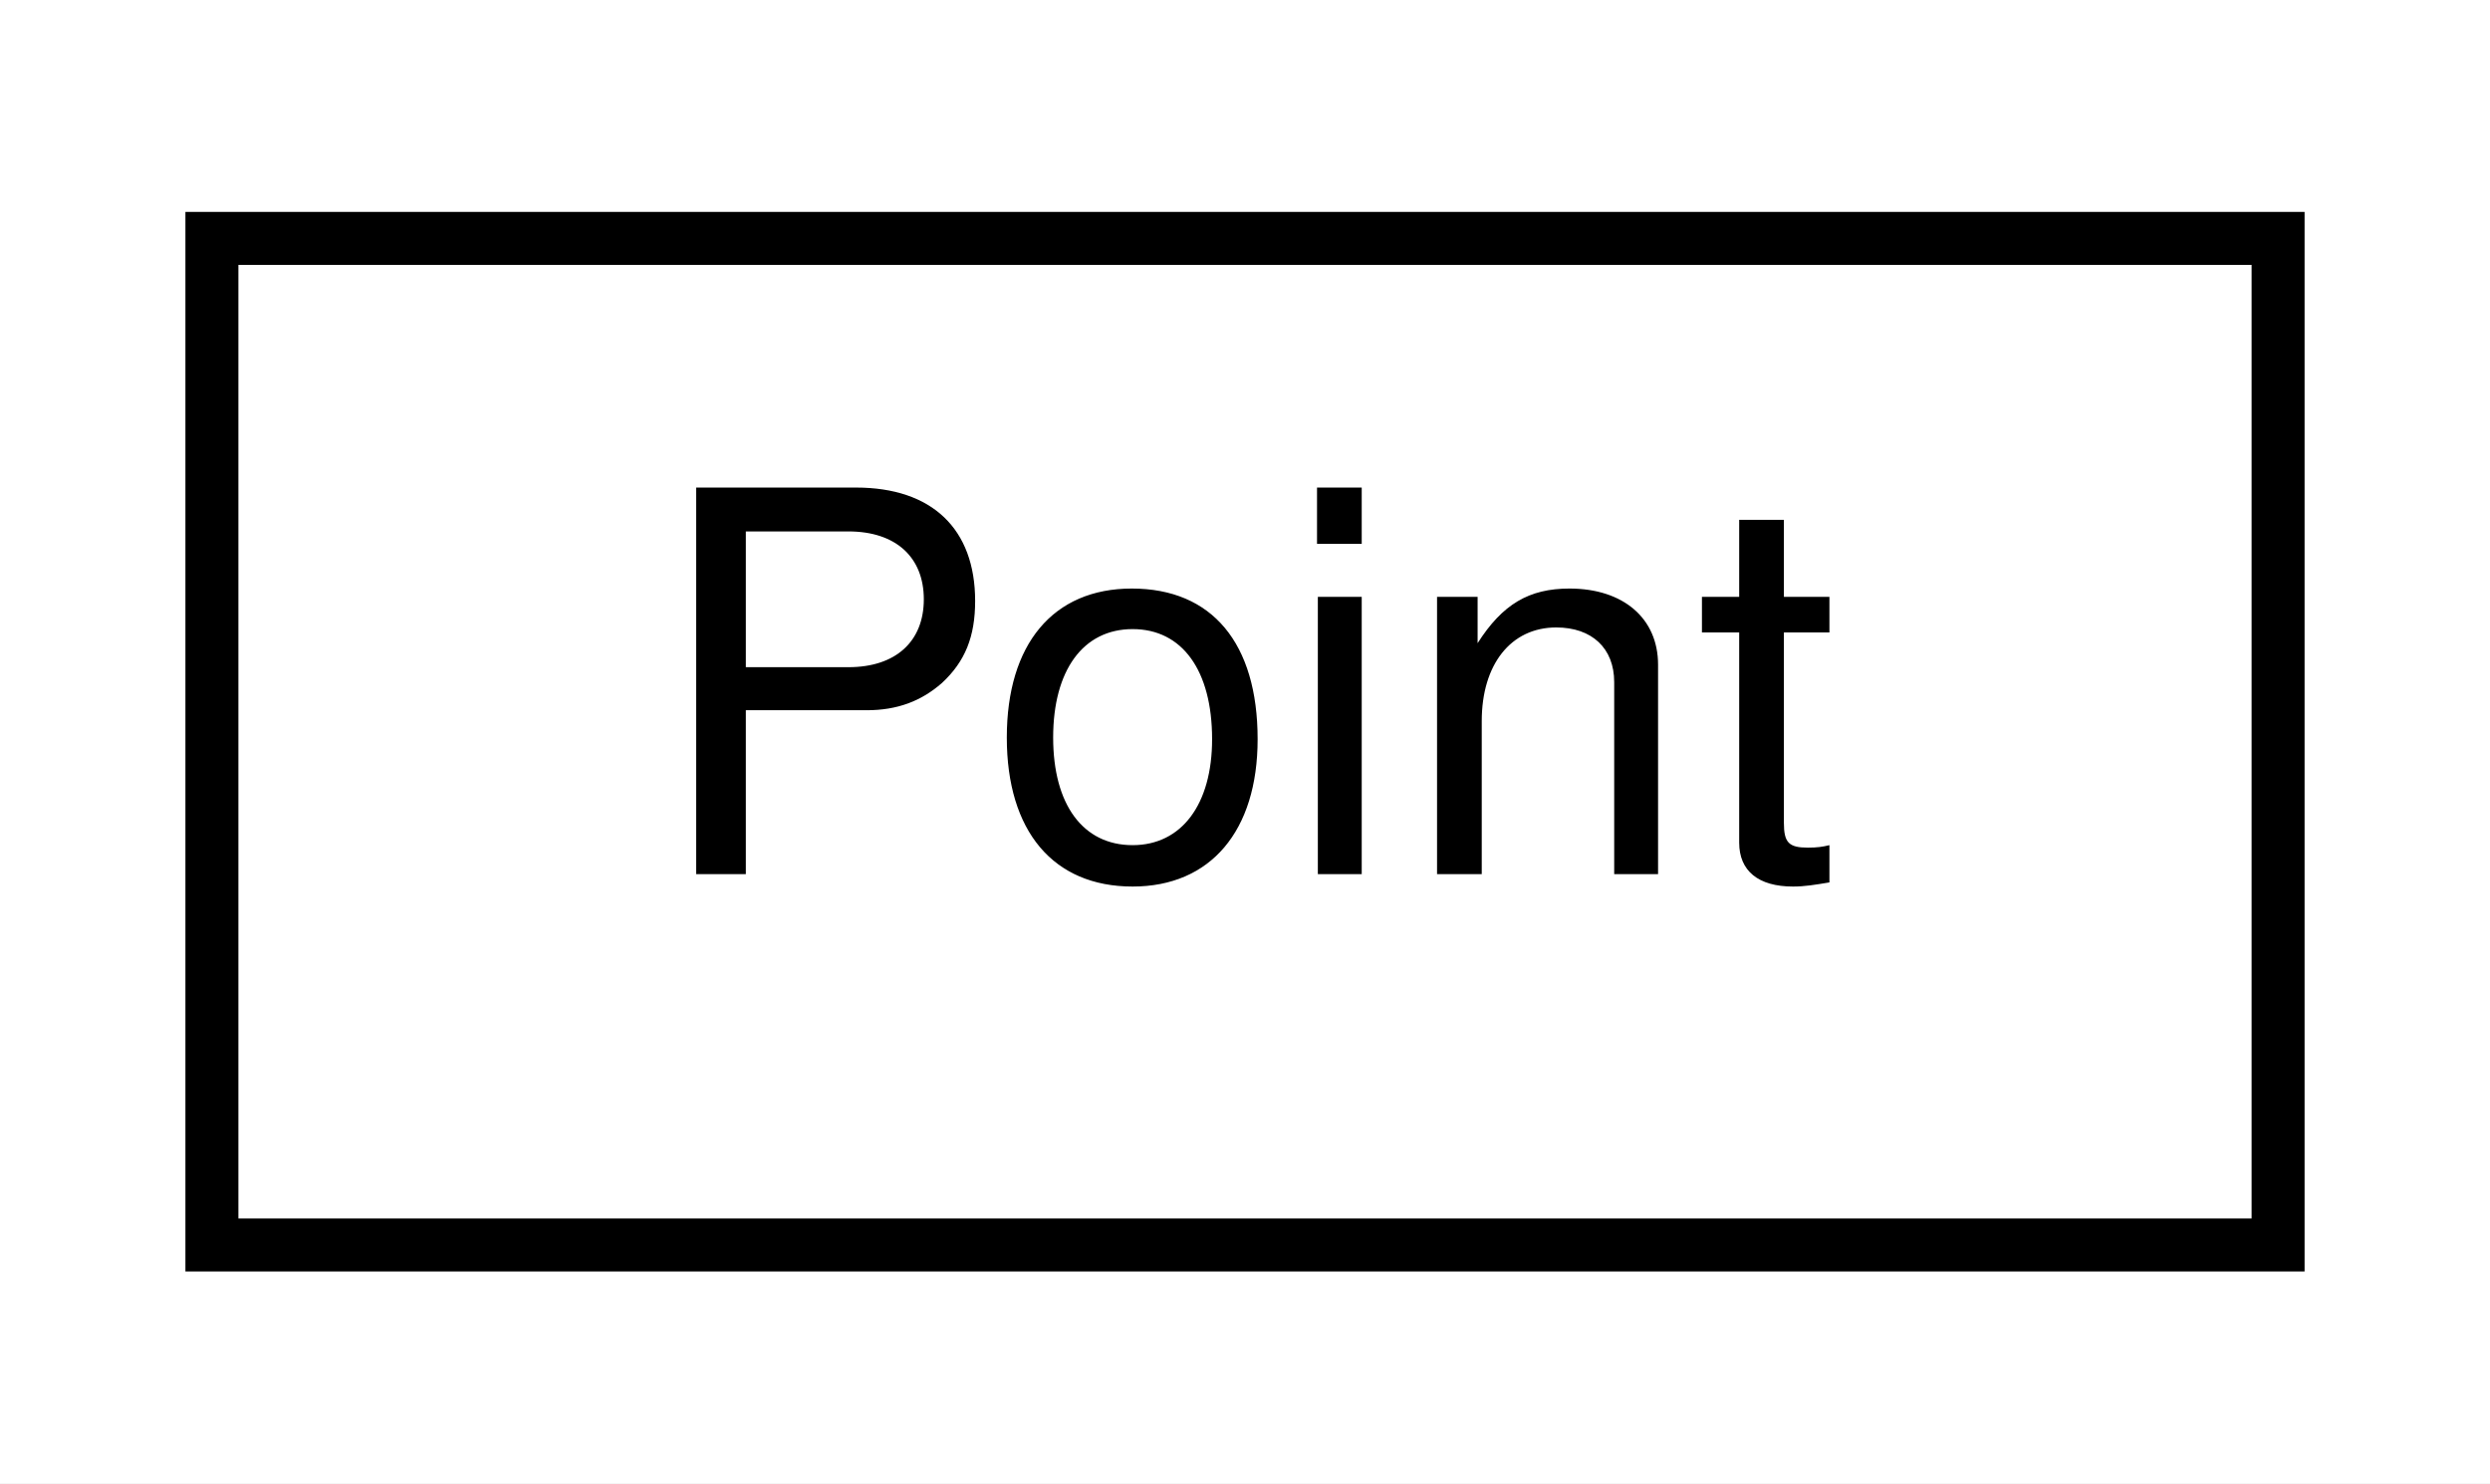
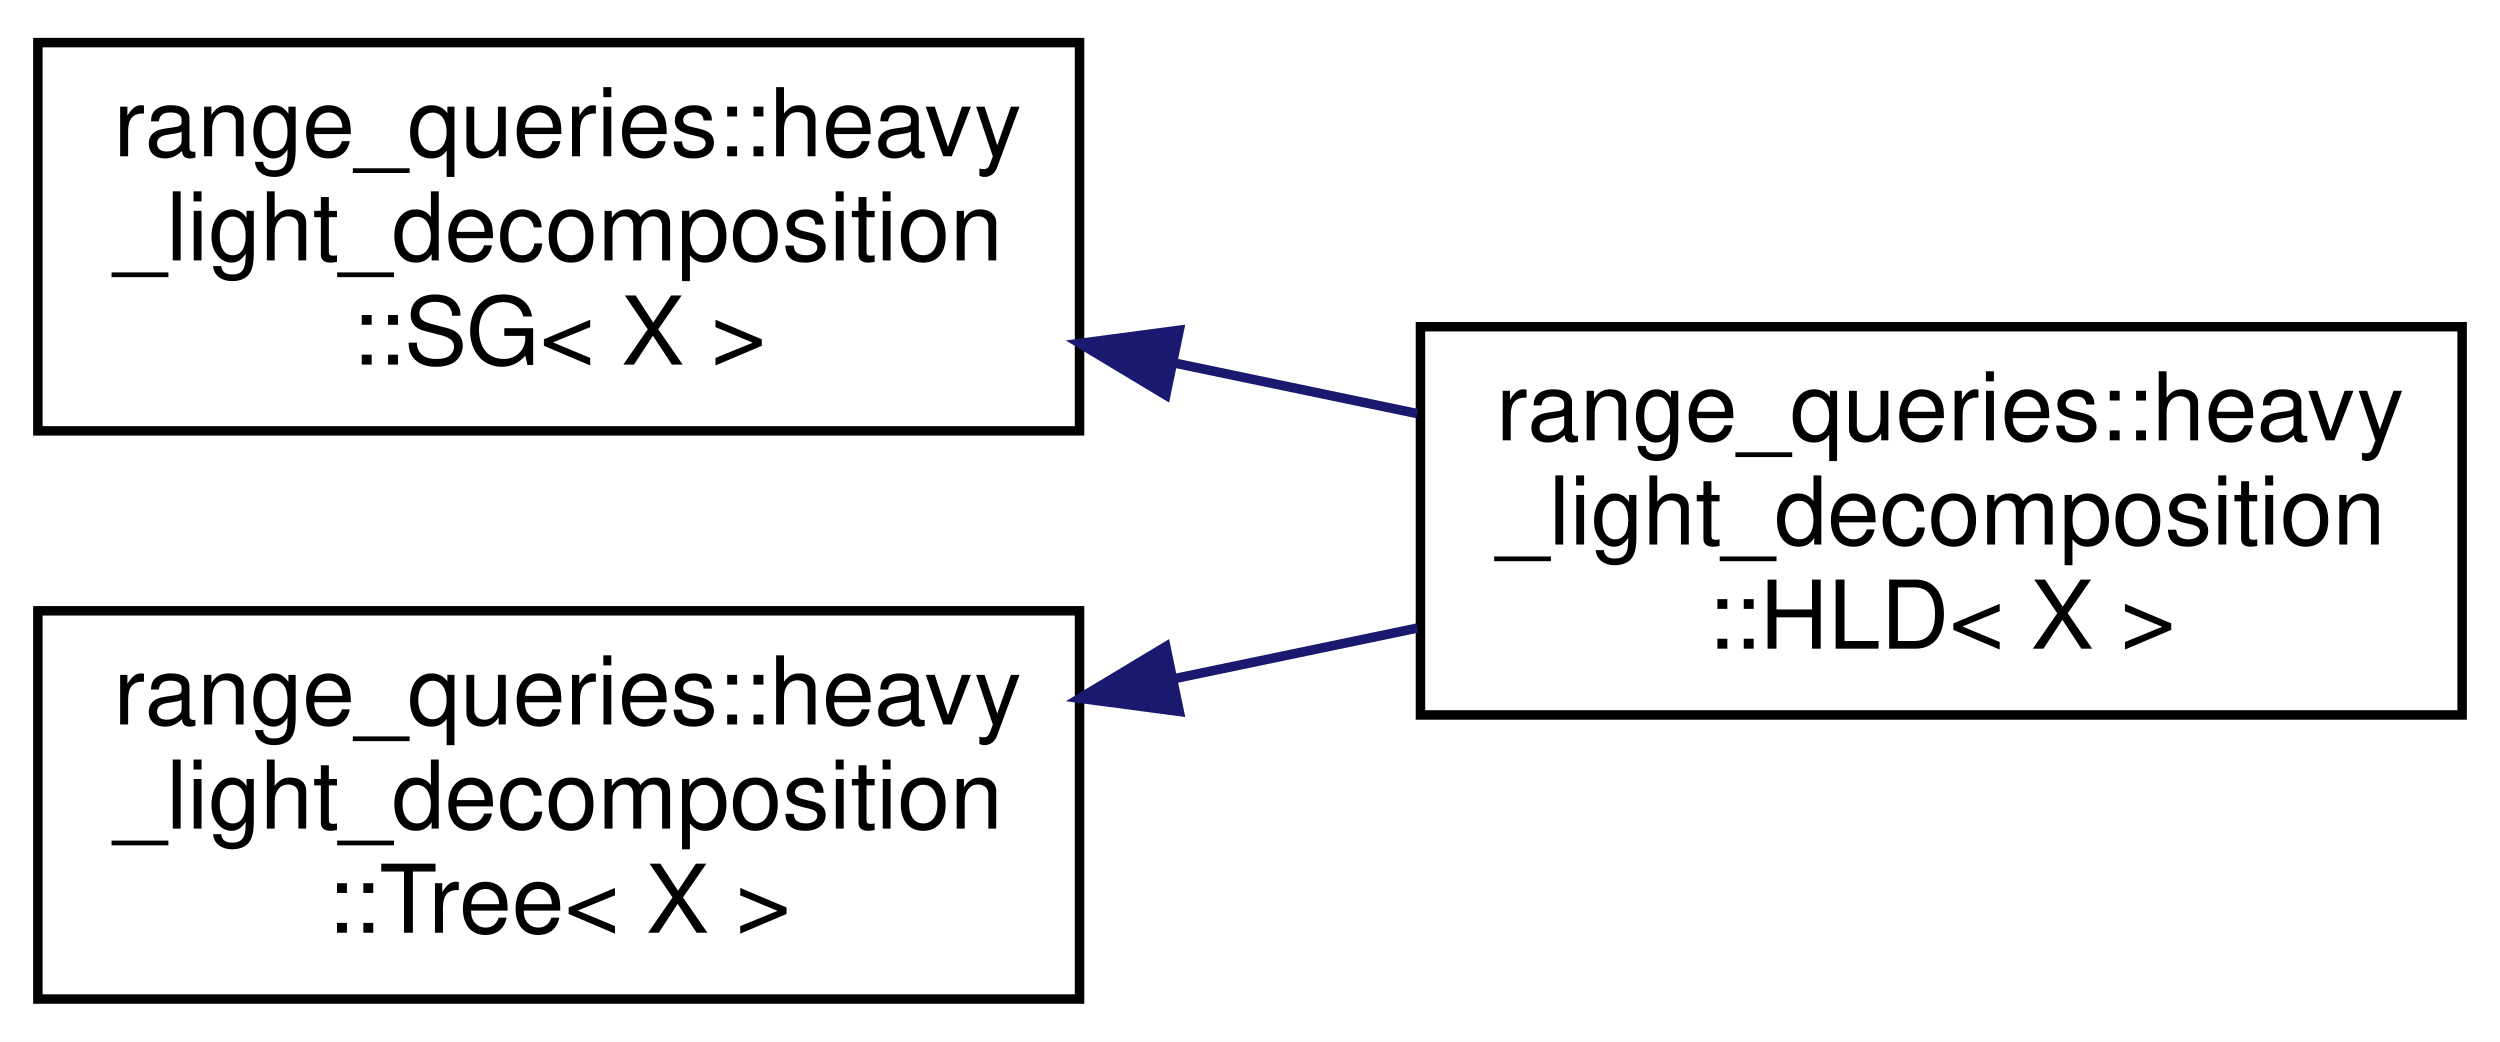
- <svg xmlns="http://www.w3.org/2000/svg" xmlns:xlink="http://www.w3.org/1999/xlink" width="47pt" height="28pt" viewBox="0.00 0.00 47.00 28.00">
-   <g id="graph0" class="graph" transform="scale(1 1) rotate(0) translate(4 24)">
-     <polygon fill="white" stroke="transparent" points="-4,4 -4,-24 43,-24 43,4 -4,4" />
+ <svg xmlns="http://www.w3.org/2000/svg" xmlns:xlink="http://www.w3.org/1999/xlink" width="264pt" height="110pt" viewBox="0.00 0.00 264.00 110.00">
+   <g id="graph0" class="graph" transform="scale(1 1) rotate(0) translate(4 106)">
+     <polygon fill="white" stroke="transparent" points="-4,4 -4,-106 260,-106 260,4 -4,4" />
    <g id="node1" class="node">
      <g id="a_node1">
-         <a xlink:href="d8/dc8/struct_point.html" target="_top" xlink:title=" ">
-           <polygon fill="white" stroke="black" points="0,-0.5 0,-19.5 39,-19.5 39,-0.5 0,-0.5" />
-           <text text-anchor="middle" x="19.5" y="-7.5" font-family="Helvetica,sans-Serif" font-size="10.00">Point</text>
+         <a xlink:href="d9/d35/classrange__queries_1_1heavy__light__decomposition_1_1_s_g.html" target="_top" xlink:title="Segment Tree, to store heavy chains.">
+           <polygon fill="white" stroke="black" points="0,-60.5 0,-101.5 110,-101.5 110,-60.5 0,-60.5" />
+           <text text-anchor="start" x="8" y="-89.5" font-family="Helvetica,sans-Serif" font-size="10.00">range_queries::heavy</text>
+           <text text-anchor="start" x="8" y="-78.5" font-family="Helvetica,sans-Serif" font-size="10.00">_light_decomposition</text>
+           <text text-anchor="middle" x="55" y="-67.5" font-family="Helvetica,sans-Serif" font-size="10.00">::SG&lt; X &gt;</text>
        </a>
      </g>
    </g>
+     <g id="node2" class="node">
+       <g id="a_node2">
+         <a xlink:href="d2/d8a/classrange__queries_1_1heavy__light__decomposition_1_1_h_l_d.html" target="_top" xlink:title="The Heavy-Light Decomposition class.">
+           <polygon fill="white" stroke="black" points="146,-30.5 146,-71.5 256,-71.5 256,-30.5 146,-30.5" />
+           <text text-anchor="start" x="154" y="-59.5" font-family="Helvetica,sans-Serif" font-size="10.00">range_queries::heavy</text>
+           <text text-anchor="start" x="154" y="-48.5" font-family="Helvetica,sans-Serif" font-size="10.00">_light_decomposition</text>
+           <text text-anchor="middle" x="201" y="-37.5" font-family="Helvetica,sans-Serif" font-size="10.00">::HLD&lt; X &gt;</text>
+         </a>
+       </g>
+     </g>
+     <g id="edge1" class="edge">
+       <path fill="none" stroke="midnightblue" d="M119.99,-67.67C128.56,-65.88 137.28,-64.07 145.67,-62.32" />
+       <polygon fill="midnightblue" stroke="midnightblue" points="119.11,-64.28 110.03,-69.74 120.53,-71.13 119.11,-64.28" />
+     </g>
+     <g id="node3" class="node">
+       <g id="a_node3">
+         <a xlink:href="d1/d51/classrange__queries_1_1heavy__light__decomposition_1_1_tree.html" target="_top" xlink:title="A Basic Tree, which supports binary lifting.">
+           <polygon fill="white" stroke="black" points="0,-0.5 0,-41.5 110,-41.5 110,-0.5 0,-0.5" />
+           <text text-anchor="start" x="8" y="-29.5" font-family="Helvetica,sans-Serif" font-size="10.00">range_queries::heavy</text>
+           <text text-anchor="start" x="8" y="-18.5" font-family="Helvetica,sans-Serif" font-size="10.00">_light_decomposition</text>
+           <text text-anchor="middle" x="55" y="-7.5" font-family="Helvetica,sans-Serif" font-size="10.00">::Tree&lt; X &gt;</text>
+         </a>
+       </g>
+     </g>
+     <g id="edge2" class="edge">
+       <path fill="none" stroke="midnightblue" d="M119.99,-34.33C128.56,-36.12 137.28,-37.93 145.67,-39.68" />
+       <polygon fill="midnightblue" stroke="midnightblue" points="120.53,-30.87 110.03,-32.26 119.11,-37.72 120.53,-30.87" />
+     </g>
  </g>
</svg>
